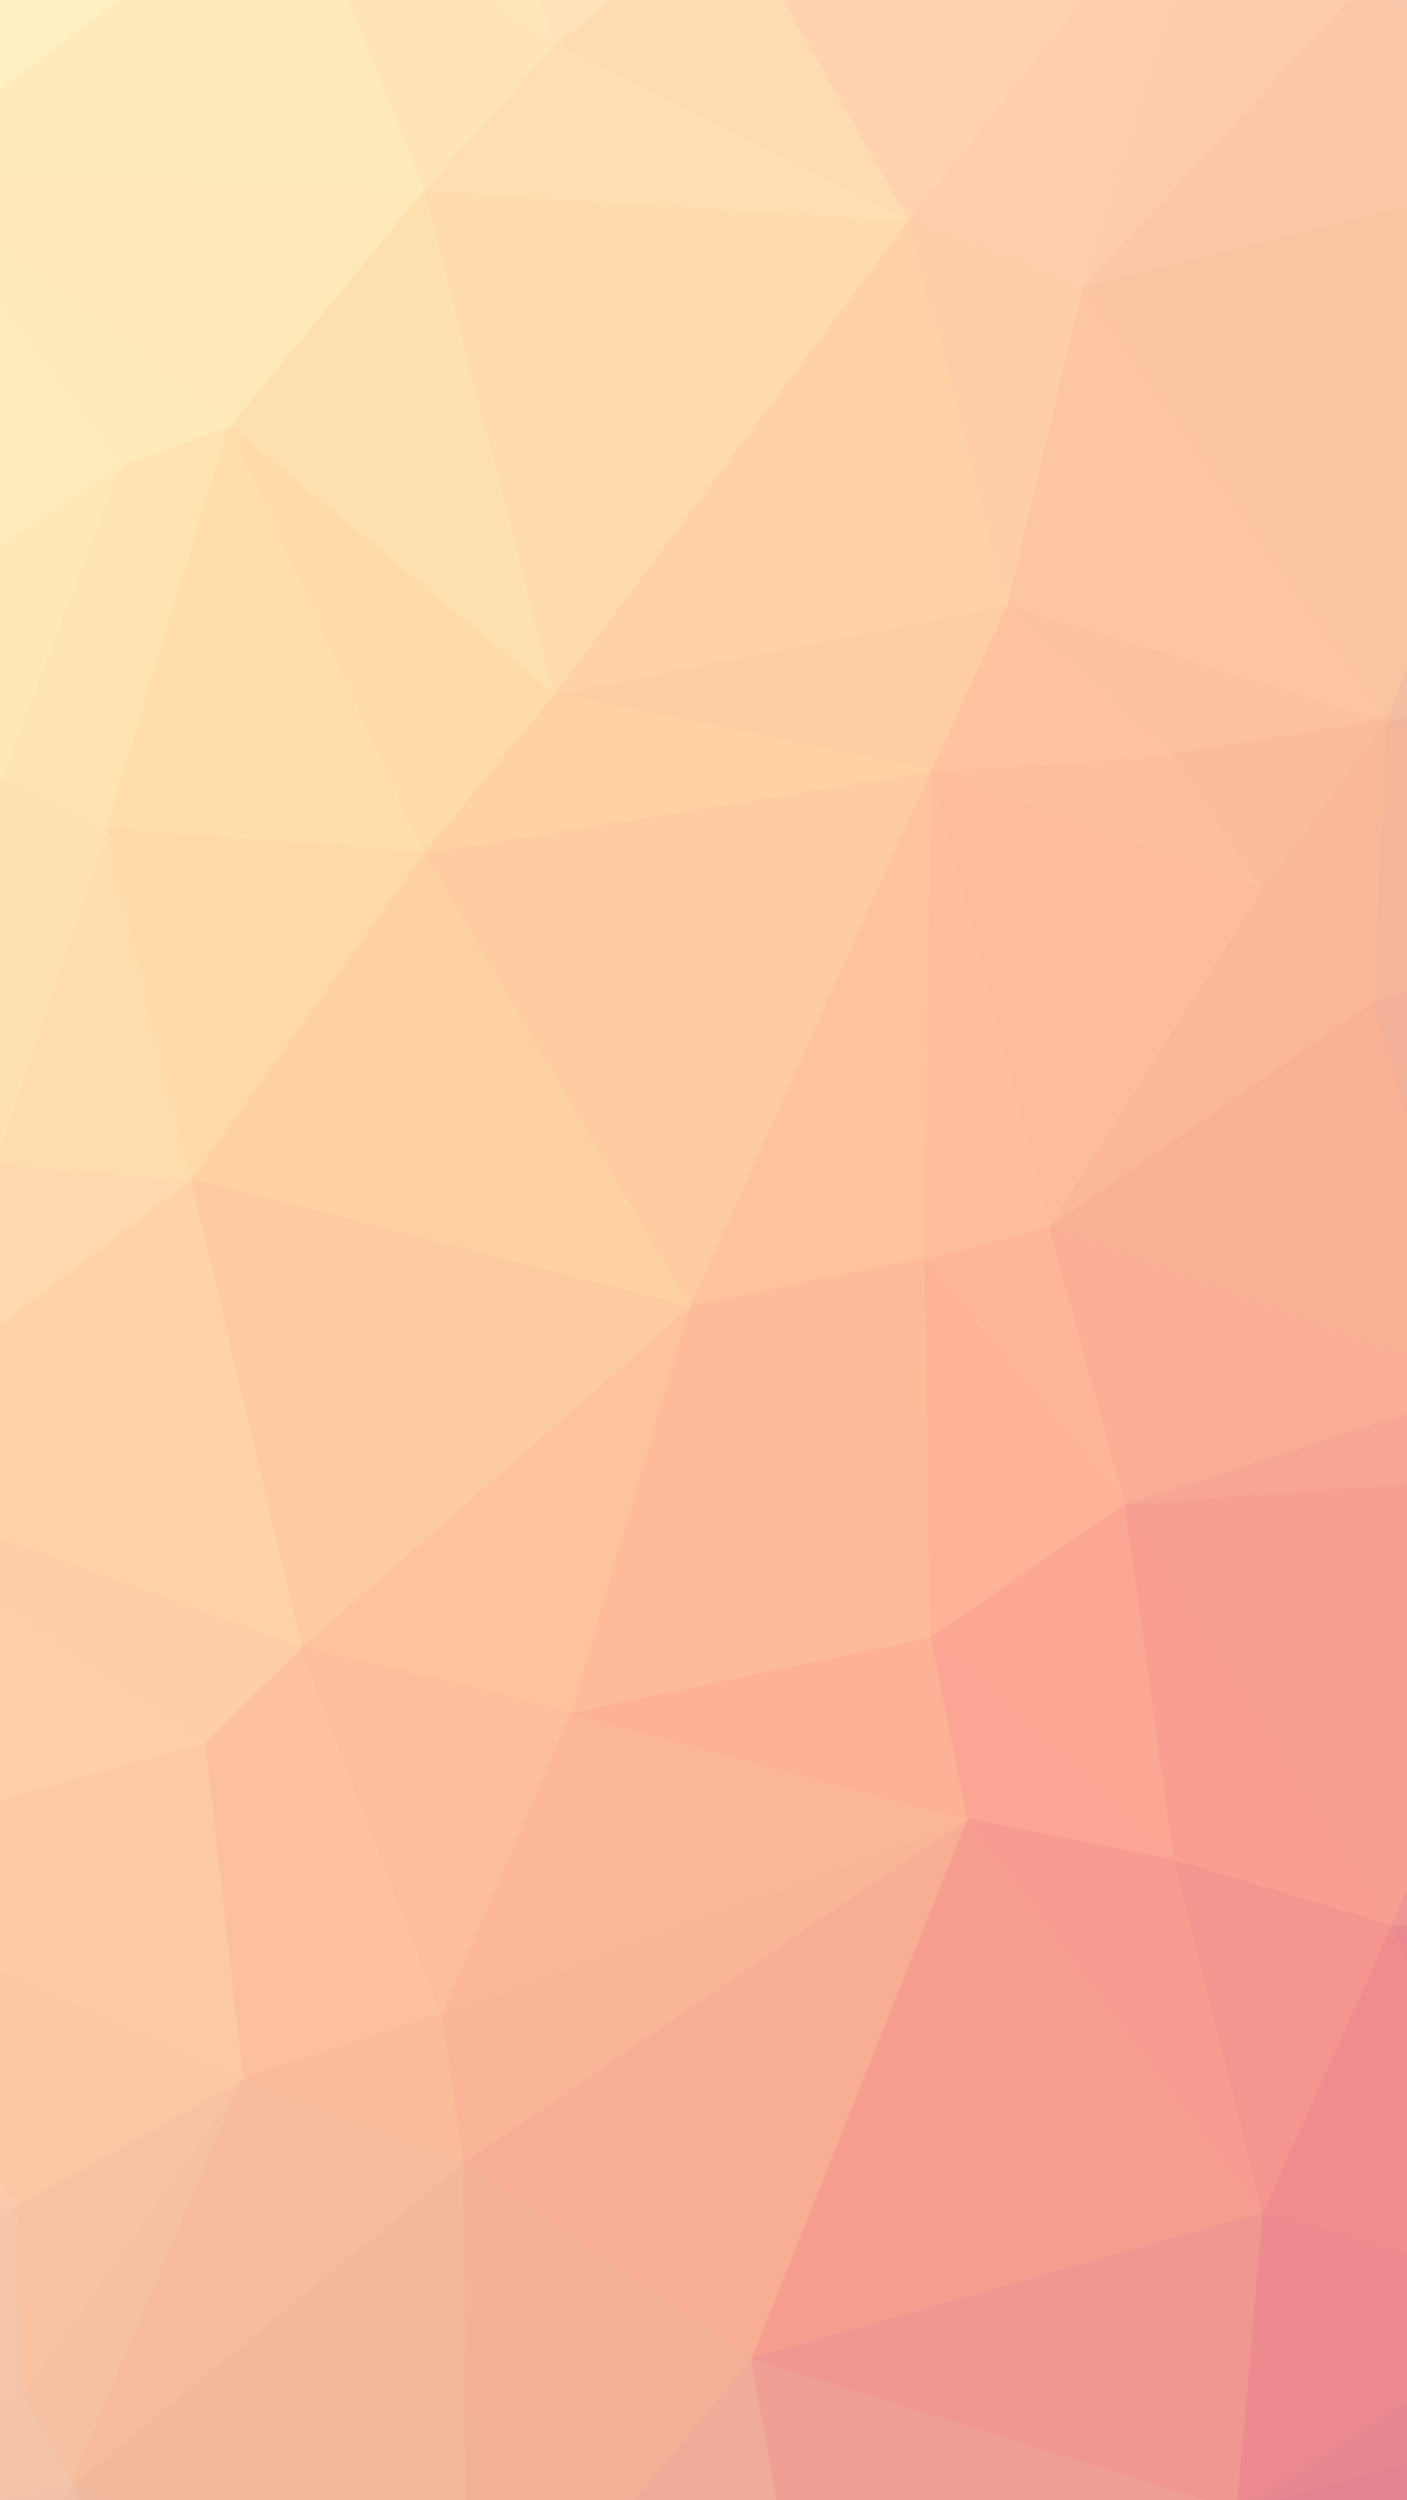
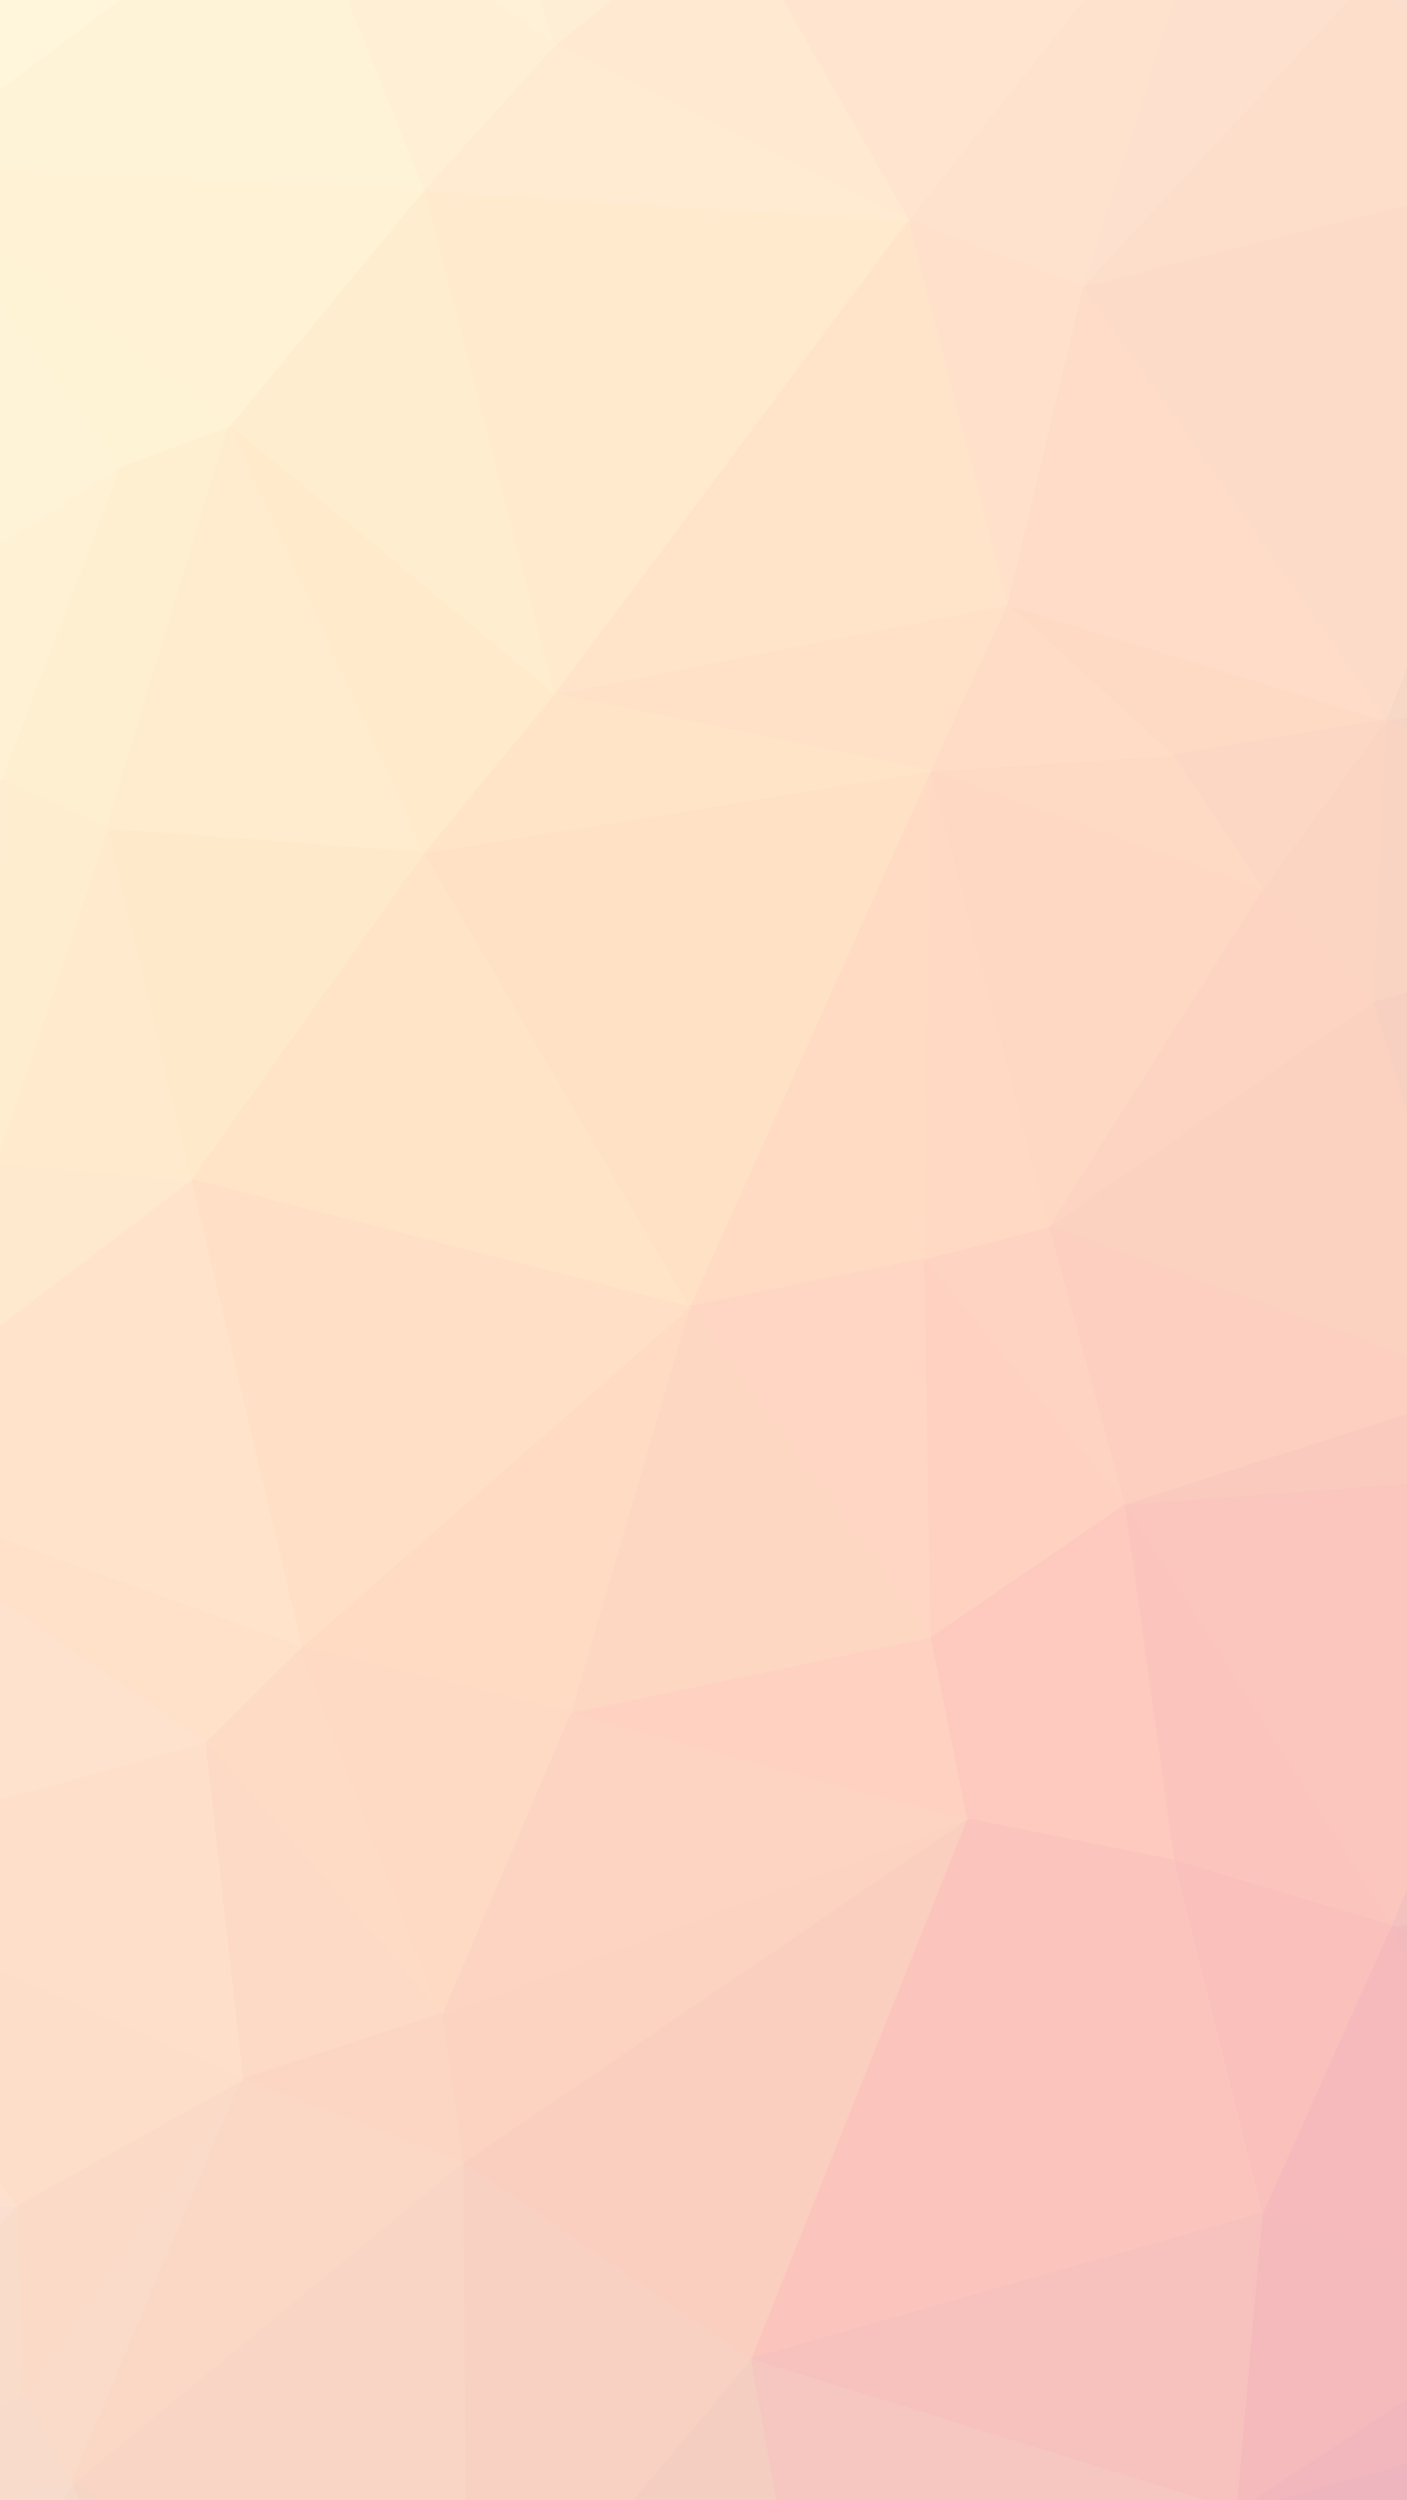
- <svg xmlns="http://www.w3.org/2000/svg" width="1080" height="1920" opacity="0.5">
+ <svg xmlns="http://www.w3.org/2000/svg" width="1080" height="1920" opacity="0.3">
  <path d="M-50,2099L-252,2094L148,2127Z" fill="#d88152" stroke="#d88152" stroke-width="1.51" />
  <path d="M148,2127L-252,2094L499,2221Z" fill="#d37545" stroke="#d37545" stroke-width="1.51" />
  <path d="M1050,-210L1234,118L1351,118Z" fill="#eb8c59" stroke="#eb8c59" stroke-width="1.51" />
  <path d="M1261,1841L1371,1919L1398,1623Z" fill="#c10724" stroke="#c10724" stroke-width="1.51" />
  <path d="M1439,492L1316,692L1501,1091Z" fill="#ce5f36" stroke="#ce5f36" stroke-width="1.51" />
  <path d="M1316,692L1309,1083L1501,1091Z" fill="#d35531" stroke="#d35531" stroke-width="1.51" />
  <path d="M1351,118L1439,492L1515,41Z" fill="#cf7c4f" stroke="#cf7c4f" stroke-width="1.51" />
  <path d="M1439,492L1501,1091L1515,41Z" fill="#c6693d" stroke="#c6693d" stroke-width="1.51" />
  <path d="M280,-388L666,-360L1529,-316Z" fill="#ffa973" stroke="#ffa973" stroke-width="1.51" />
  <path d="M666,-360L1050,-210L1529,-316Z" fill="#f99969" stroke="#f99969" stroke-width="1.51" />
  <path d="M1351,118L1515,41L1529,-316Z" fill="#cd835e" stroke="#cd835e" stroke-width="1.51" />
  <path d="M1050,-210L1351,118L1529,-316Z" fill="#e38c63" stroke="#e38c63" stroke-width="1.51" />
  <path d="M1371,1919L1333,2108L1530,1433Z" fill="#b70624" stroke="#b70624" stroke-width="1.51" />
  <path d="M1309,1083L1215,1129L1530,1433Z" fill="#d53b2b" stroke="#d53b2b" stroke-width="1.51" />
  <path d="M1068,1479L1398,1623L1530,1433Z" fill="#cf1e24" stroke="#cf1e24" stroke-width="1.51" />
  <path d="M1215,1129L1068,1479L1530,1433Z" fill="#dc2e27" stroke="#dc2e27" stroke-width="1.51" />
  <path d="M1398,1623L1371,1919L1530,1433Z" fill="#bd0c22" stroke="#bd0c22" stroke-width="1.51" />
  <path d="M1501,1091L1309,1083L1530,1433Z" fill="#c9392c" stroke="#c9392c" stroke-width="1.51" />
  <path d="M1515,41L1501,1091L1530,1433Z" fill="#c15635" stroke="#c15635" stroke-width="1.51" />
  <path d="M1529,-316L1515,41L1530,1433Z" fill="#c37046" stroke="#c37046" stroke-width="1.51" />
  <path d="M1351,118L1234,118L1439,492Z" fill="#db804d" stroke="#db804d" stroke-width="1.51" />
  <path d="M1050,-210L1046,-12L1234,118Z" fill="#f3915a" stroke="#f3915a" stroke-width="1.51" />
  <path d="M1143,1065L1309,1083L1316,692Z" fill="#e05931" stroke="#e05931" stroke-width="1.51" />
  <path d="M1194,1767L1261,1841L1398,1623Z" fill="#cb0b23" stroke="#cb0b23" stroke-width="1.51" />
  <path d="M1064,553L1316,692L1439,492Z" fill="#e16f3a" stroke="#e16f3a" stroke-width="1.51" />
  <path d="M1234,118L1064,553L1439,492Z" fill="#e57c44" stroke="#e57c44" stroke-width="1.51" />
  <path d="M1054,769L1143,1065L1316,692Z" fill="#e86231" stroke="#e86231" stroke-width="1.51" />
  <path d="M1068,1479L1194,1767L1398,1623Z" fill="#d61621" stroke="#d61621" stroke-width="1.51" />
  <path d="M666,-360L846,-230L1050,-210Z" fill="#ffa56d" stroke="#ffa56d" stroke-width="1.51" />
  <path d="M1261,1841L1333,2108L1371,1919Z" fill="#bb0126" stroke="#bb0126" stroke-width="1.51" />
  <path d="M1261,1841L949,1928L1333,2108Z" fill="#c70724" stroke="#c70724" stroke-width="1.51" />
  <path d="M949,1928L1043,2236L1333,2108Z" fill="#c20a23" stroke="#c20a23" stroke-width="1.51" />
  <path d="M831,220L1064,553L1234,118Z" fill="#f68845" stroke="#f68845" stroke-width="1.51" />
  <path d="M1143,1065L1215,1129L1309,1083Z" fill="#e24c2c" stroke="#e24c2c" stroke-width="1.51" />
  <path d="M1064,553L1054,769L1316,692Z" fill="#eb6e34" stroke="#eb6e34" stroke-width="1.51" />
  <path d="M1068,1479L969,1700L1194,1767Z" fill="#e0191d" stroke="#e0191d" stroke-width="1.51" />
  <path d="M863,1155L1068,1479L1215,1129Z" fill="#ef3f24" stroke="#ef3f24" stroke-width="1.51" />
  <path d="M1194,1767L949,1928L1261,1841Z" fill="#d00f21" stroke="#d00f21" stroke-width="1.51" />
  <path d="M863,1155L901,1429L1068,1479Z" fill="#f33e24" stroke="#f33e24" stroke-width="1.51" />
  <path d="M1143,1065L863,1155L1215,1129Z" fill="#ee4e28" stroke="#ee4e28" stroke-width="1.51" />
  <path d="M1046,-12L831,220L1234,118Z" fill="#f88f50" stroke="#f88f50" stroke-width="1.51" />
  <path d="M969,1700L949,1928L1194,1767Z" fill="#da161f" stroke="#da161f" stroke-width="1.51" />
  <path d="M773,464L900,580L1064,553Z" fill="#fa833b" stroke="#fa833b" stroke-width="1.51" />
  <path d="M831,220L773,464L1064,553Z" fill="#fc8b43" stroke="#fc8b43" stroke-width="1.51" />
  <path d="M969,683L1054,769L1064,553Z" fill="#f37232" stroke="#f37232" stroke-width="1.51" />
  <path d="M1054,769L805,942L1143,1065Z" fill="#f3642d" stroke="#f3642d" stroke-width="1.51" />
  <path d="M805,942L863,1155L1143,1065Z" fill="#f65d2c" stroke="#f65d2c" stroke-width="1.51" />
  <path d="M745,2110L833,2246L949,1928Z" fill="#d02927" stroke="#d02927" stroke-width="1.51" />
  <path d="M949,1928L833,2246L1043,2236Z" fill="#c71d25" stroke="#c71d25" stroke-width="1.51" />
  <path d="M947,-145L1046,-12L1050,-210Z" fill="#fb975f" stroke="#fb975f" stroke-width="1.51" />
  <path d="M900,580L969,683L1064,553Z" fill="#f67935" stroke="#f67935" stroke-width="1.51" />
  <path d="M901,1429L969,1700L1068,1479Z" fill="#ea2d1f" stroke="#ea2d1f" stroke-width="1.51" />
  <path d="M969,683L805,942L1054,769Z" fill="#f77031" stroke="#f77031" stroke-width="1.51" />
  <path d="M846,-230L947,-145L1050,-210Z" fill="#ff9d66" stroke="#ff9d66" stroke-width="1.51" />
  <path d="M947,-145L831,220L1046,-12Z" fill="#fd9859" stroke="#fd9859" stroke-width="1.51" />
  <path d="M863,1155L714,1257L901,1429Z" fill="#fa4e29" stroke="#fa4e29" stroke-width="1.51" />
  <path d="M714,1257L742,1397L901,1429Z" fill="#fa4b29" stroke="#fa4b29" stroke-width="1.51" />
  <path d="M697,169L831,220L947,-145Z" fill="#ff9d59" stroke="#ff9d59" stroke-width="1.51" />
  <path d="M846,-230L559,-72L947,-145Z" fill="#ffa768" stroke="#ffa768" stroke-width="1.51" />
  <path d="M559,-72L697,169L947,-145Z" fill="#ffa862" stroke="#ffa862" stroke-width="1.51" />
  <path d="M900,580L714,592L969,683Z" fill="#fc8038" stroke="#fc8038" stroke-width="1.51" />
  <path d="M714,592L805,942L969,683Z" fill="#fc7b36" stroke="#fc7b36" stroke-width="1.51" />
  <path d="M901,1429L742,1397L969,1700Z" fill="#f13a23" stroke="#f13a23" stroke-width="1.51" />
  <path d="M742,1397L576,1812L969,1700Z" fill="#f03e24" stroke="#f03e24" stroke-width="1.51" />
  <path d="M576,1812L949,1928L969,1700Z" fill="#e43025" stroke="#e43025" stroke-width="1.51" />
  <path d="M615,2027L745,2110L949,1928Z" fill="#d93329" stroke="#d93329" stroke-width="1.51" />
  <path d="M576,1812L615,2027L949,1928Z" fill="#e1402a" stroke="#e1402a" stroke-width="1.51" />
  <path d="M805,942L709,967L863,1155Z" fill="#fd6b31" stroke="#fd6b31" stroke-width="1.51" />
  <path d="M773,464L714,592L900,580Z" fill="#ff893f" stroke="#ff893f" stroke-width="1.51" />
  <path d="M714,592L709,967L805,942Z" fill="#fe7e37" stroke="#fe7e37" stroke-width="1.51" />
  <path d="M697,169L773,464L831,220Z" fill="#ff9c4f" stroke="#ff9c4f" stroke-width="1.51" />
  <path d="M709,967L714,1257L863,1155Z" fill="#fd652f" stroke="#fd652f" stroke-width="1.51" />
  <path d="M666,-360L559,-72L846,-230Z" fill="#ffb271" stroke="#ffb271" stroke-width="1.51" />
  <path d="M745,2110L499,2221L833,2246Z" fill="#ca3d2d" stroke="#ca3d2d" stroke-width="1.51" />
  <path d="M529,1004L709,967L714,592Z" fill="#fe873a" stroke="#fe873a" stroke-width="1.51" />
  <path d="M355,1661L576,1812L742,1397Z" fill="#f25e2b" stroke="#f25e2b" stroke-width="1.51" />
  <path d="M339,1547L355,1661L742,1397Z" fill="#f56a2f" stroke="#f56a2f" stroke-width="1.51" />
  <path d="M325,655L529,1004L714,592Z" fill="#fe9a41" stroke="#fe9a41" stroke-width="1.51" />
  <path d="M709,967L529,1004L714,1257Z" fill="#fd7735" stroke="#fd7735" stroke-width="1.51" />
  <path d="M425,533L714,592L773,464Z" fill="#ff9b46" stroke="#ff9b46" stroke-width="1.51" />
  <path d="M697,169L425,533L773,464Z" fill="#ffa44e" stroke="#ffa44e" stroke-width="1.51" />
  <path d="M425,533L325,655L714,592Z" fill="#fea547" stroke="#fea547" stroke-width="1.51" />
  <path d="M438,1315L339,1547L742,1397Z" fill="#f96e31" stroke="#f96e31" stroke-width="1.51" />
  <path d="M714,1257L438,1315L742,1397Z" fill="#fc642f" stroke="#fc642f" stroke-width="1.51" />
  <path d="M615,2027L499,2221L745,2110Z" fill="#d1492f" stroke="#d1492f" stroke-width="1.51" />
  <path d="M325,146L425,533L697,169Z" fill="#ffb85a" stroke="#ffb85a" stroke-width="1.51" />
  <path d="M559,-72L426,34L697,169Z" fill="#ffb866" stroke="#ffb866" stroke-width="1.51" />
  <path d="M529,1004L438,1315L714,1257Z" fill="#fd7835" stroke="#fd7835" stroke-width="1.51" />
  <path d="M326,-295L559,-72L666,-360Z" fill="#ffc479" stroke="#ffc479" stroke-width="1.51" />
  <path d="M426,34L325,146L697,169Z" fill="#ffbd64" stroke="#ffbd64" stroke-width="1.51" />
  <path d="M280,-388L326,-295L666,-360Z" fill="#ffcd83" stroke="#ffcd83" stroke-width="1.51" />
  <path d="M576,1812L358,2072L615,2027Z" fill="#df5a31" stroke="#df5a31" stroke-width="1.51" />
  <path d="M358,2072L499,2221L615,2027Z" fill="#d35933" stroke="#d35933" stroke-width="1.51" />
  <path d="M325,655L146,906L529,1004Z" fill="#fea345" stroke="#fea345" stroke-width="1.51" />
  <path d="M355,1661L358,2072L576,1812Z" fill="#e76432" stroke="#e76432" stroke-width="1.51" />
  <path d="M325,146L176,327L425,533Z" fill="#fec15d" stroke="#fec15d" stroke-width="1.51" />
  <path d="M326,-295L225,-101L426,34Z" fill="#ffcf78" stroke="#ffcf78" stroke-width="1.51" />
  <path d="M231,1265L438,1315L529,1004Z" fill="#fe853a" stroke="#fe853a" stroke-width="1.51" />
  <path d="M326,-295L426,34L559,-72Z" fill="#ffc674" stroke="#ffc674" stroke-width="1.51" />
  <path d="M146,906L231,1265L529,1004Z" fill="#fe9741" stroke="#fe9741" stroke-width="1.51" />
  <path d="M358,2072L148,2127L499,2221Z" fill="#d16537" stroke="#d16537" stroke-width="1.51" />
  <path d="M231,1265L157,1338L339,1547Z" fill="#fc853c" stroke="#fc853c" stroke-width="1.51" />
  <path d="M355,1661L55,1908L358,2072Z" fill="#e67239" stroke="#e67239" stroke-width="1.51" />
  <path d="M231,1265L339,1547L438,1315Z" fill="#fc7e37" stroke="#fc7e37" stroke-width="1.51" />
  <path d="M176,327L325,655L425,533Z" fill="#ffb753" stroke="#ffb753" stroke-width="1.51" />
  <path d="M225,-101L325,146L426,34Z" fill="#ffca6f" stroke="#ffca6f" stroke-width="1.51" />
  <path d="M92,358L82,637L176,327Z" fill="#ffca66" stroke="#ffca66" stroke-width="1.51" />
  <path d="M17,1839L55,1908L186,1597Z" fill="#ee8345" stroke="#ee8345" stroke-width="1.51" />
  <path d="M176,327L82,637L325,655Z" fill="#ffbe59" stroke="#ffbe59" stroke-width="1.51" />
  <path d="M157,1338L186,1597L339,1547Z" fill="#f9823b" stroke="#f9823b" stroke-width="1.51" />
  <path d="M339,1547L186,1597L355,1661Z" fill="#f57734" stroke="#f57734" stroke-width="1.51" />
  <path d="M186,1597L55,1908L355,1661Z" fill="#f07a3b" stroke="#f07a3b" stroke-width="1.51" />
  <path d="M55,1908L148,2127L358,2072Z" fill="#dd7440" stroke="#dd7440" stroke-width="1.51" />
  <path d="M82,637L146,906L325,655Z" fill="#ffb552" stroke="#ffb552" stroke-width="1.51" />
  <path d="M12,1694L17,1839L186,1597Z" fill="#f28645" stroke="#f28645" stroke-width="1.51" />
  <path d="M225,-101L-80,128L325,146Z" fill="#ffd67a" stroke="#ffd67a" stroke-width="1.51" />
  <path d="M280,-388L25,-196L326,-295Z" fill="#ffdc8b" stroke="#ffdc8b" stroke-width="1.51" />
  <path d="M25,-196L225,-101L326,-295Z" fill="#ffda87" stroke="#ffda87" stroke-width="1.51" />
  <path d="M-80,128L176,327L325,146Z" fill="#ffd372" stroke="#ffd372" stroke-width="1.51" />
  <path d="M146,906L-147,1129L231,1265Z" fill="#ffa651" stroke="#ffa651" stroke-width="1.51" />
  <path d="M-260,-409L25,-196L280,-388Z" fill="#ffeb9e" stroke="#ffeb9e" stroke-width="1.51" />
  <path d="M1,598L82,637L92,358Z" fill="#fec965" stroke="#fec965" stroke-width="1.51" />
  <path d="M-4,893L-147,1129L146,906Z" fill="#ffb45c" stroke="#ffb45c" stroke-width="1.51" />
  <path d="M-80,128L92,358L176,327Z" fill="#fed774" stroke="#fed774" stroke-width="1.51" />
  <path d="M25,-196L-80,128L225,-101Z" fill="#ffe189" stroke="#ffe189" stroke-width="1.51" />
  <path d="M-147,1129L157,1338L231,1265Z" fill="#ff9b4d" stroke="#ff9b4d" stroke-width="1.51" />
  <path d="M82,637L-4,893L146,906Z" fill="#ffb959" stroke="#ffb959" stroke-width="1.51" />
  <path d="M55,1908L-50,2099L148,2127Z" fill="#dd7e4b" stroke="#dd7e4b" stroke-width="1.51" />
  <path d="M157,1338L-185,1433L186,1597Z" fill="#fc924a" stroke="#fc924a" stroke-width="1.51" />
  <path d="M-185,1433L12,1694L186,1597Z" fill="#f98f4b" stroke="#f98f4b" stroke-width="1.51" />
  <path d="M-160,-92L-80,128L25,-196Z" fill="#ffe794" stroke="#ffe794" stroke-width="1.51" />
  <path d="M-95,479L1,598L92,358Z" fill="#ffcf6d" stroke="#ffcf6d" stroke-width="1.51" />
  <path d="M-147,1129L-185,1433L157,1338Z" fill="#ff9e57" stroke="#ff9e57" stroke-width="1.51" />
  <path d="M1,598L-4,893L82,637Z" fill="#ffc160" stroke="#ffc160" stroke-width="1.51" />
  <path d="M-80,128L-95,479L92,358Z" fill="#ffd879" stroke="#ffd879" stroke-width="1.51" />
  <path d="M-374,800L-4,893L1,598Z" fill="#ffc46c" stroke="#ffc46c" stroke-width="1.51" />
  <path d="M-185,1433L-248,1491L12,1694Z" fill="#fc9658" stroke="#fc9658" stroke-width="1.51" />
  <path d="M17,1839L-227,1974L55,1908Z" fill="#e88752" stroke="#e88752" stroke-width="1.51" />
  <path d="M-227,1974L-50,2099L55,1908Z" fill="#e48654" stroke="#e48654" stroke-width="1.51" />
  <path d="M-311,294L-95,479L-80,128Z" fill="#ffdf86" stroke="#ffdf86" stroke-width="1.51" />
  <path d="M-234,981L-147,1129L-4,893Z" fill="#ffb766" stroke="#ffb766" stroke-width="1.51" />
  <path d="M12,1694L-227,1974L17,1839Z" fill="#ed8952" stroke="#ed8952" stroke-width="1.51" />
  <path d="M-260,-409L-160,-92L25,-196Z" fill="#ffeea4" stroke="#ffeea4" stroke-width="1.51" />
  <path d="M-374,800L-234,981L-4,893Z" fill="#ffc26f" stroke="#ffc26f" stroke-width="1.51" />
  <path d="M-419,1675L-227,1974L12,1694Z" fill="#f2915d" stroke="#f2915d" stroke-width="1.51" />
  <path d="M-362,519L-374,800L1,598Z" fill="#ffd079" stroke="#ffd079" stroke-width="1.51" />
  <path d="M-248,1491L-419,1675L12,1694Z" fill="#fb965c" stroke="#fb965c" stroke-width="1.51" />
  <path d="M-95,479L-362,519L1,598Z" fill="#ffd276" stroke="#ffd276" stroke-width="1.51" />
  <path d="M-300,1168L-185,1433L-147,1129Z" fill="#ffa965" stroke="#ffa965" stroke-width="1.51" />
  <path d="M-160,-92L-280,-57L-80,128Z" fill="#ffe999" stroke="#ffe999" stroke-width="1.51" />
  <path d="M-227,1974L-252,2094L-50,2099Z" fill="#de885c" stroke="#de885c" stroke-width="1.51" />
  <path d="M-280,-57L-311,294L-80,128Z" fill="#ffe896" stroke="#ffe896" stroke-width="1.51" />
  <path d="M-260,-409L-280,-57L-160,-92Z" fill="#fff1aa" stroke="#fff1aa" stroke-width="1.51" />
  <path d="M-311,294L-362,519L-95,479Z" fill="#ffdb86" stroke="#ffdb86" stroke-width="1.51" />
  <path d="M-234,981L-300,1168L-147,1129Z" fill="#ffb46b" stroke="#ffb46b" stroke-width="1.51" />
  <path d="M-300,1168L-248,1491L-185,1433Z" fill="#ffa264" stroke="#ffa264" stroke-width="1.51" />
  <path d="M-300,1168L-419,1675L-248,1491Z" fill="#ffa169" stroke="#ffa169" stroke-width="1.51" />
  <path d="M-419,1675L-252,2094L-227,1974Z" fill="#ea9065" stroke="#ea9065" stroke-width="1.51" />
  <path d="M-374,800L-300,1168L-234,981Z" fill="#ffbf75" stroke="#ffbf75" stroke-width="1.51" />
  <path d="M-362,519L-280,-57L-260,-409Z" fill="#ffeda3" stroke="#ffeda3" stroke-width="1.51" />
  <path d="M-362,519L-311,294L-280,-57Z" fill="#ffe796" stroke="#ffe796" stroke-width="1.51" />
  <path d="M-374,800L-419,1675L-300,1168Z" fill="#ffb073" stroke="#ffb073" stroke-width="1.51" />
</svg>
